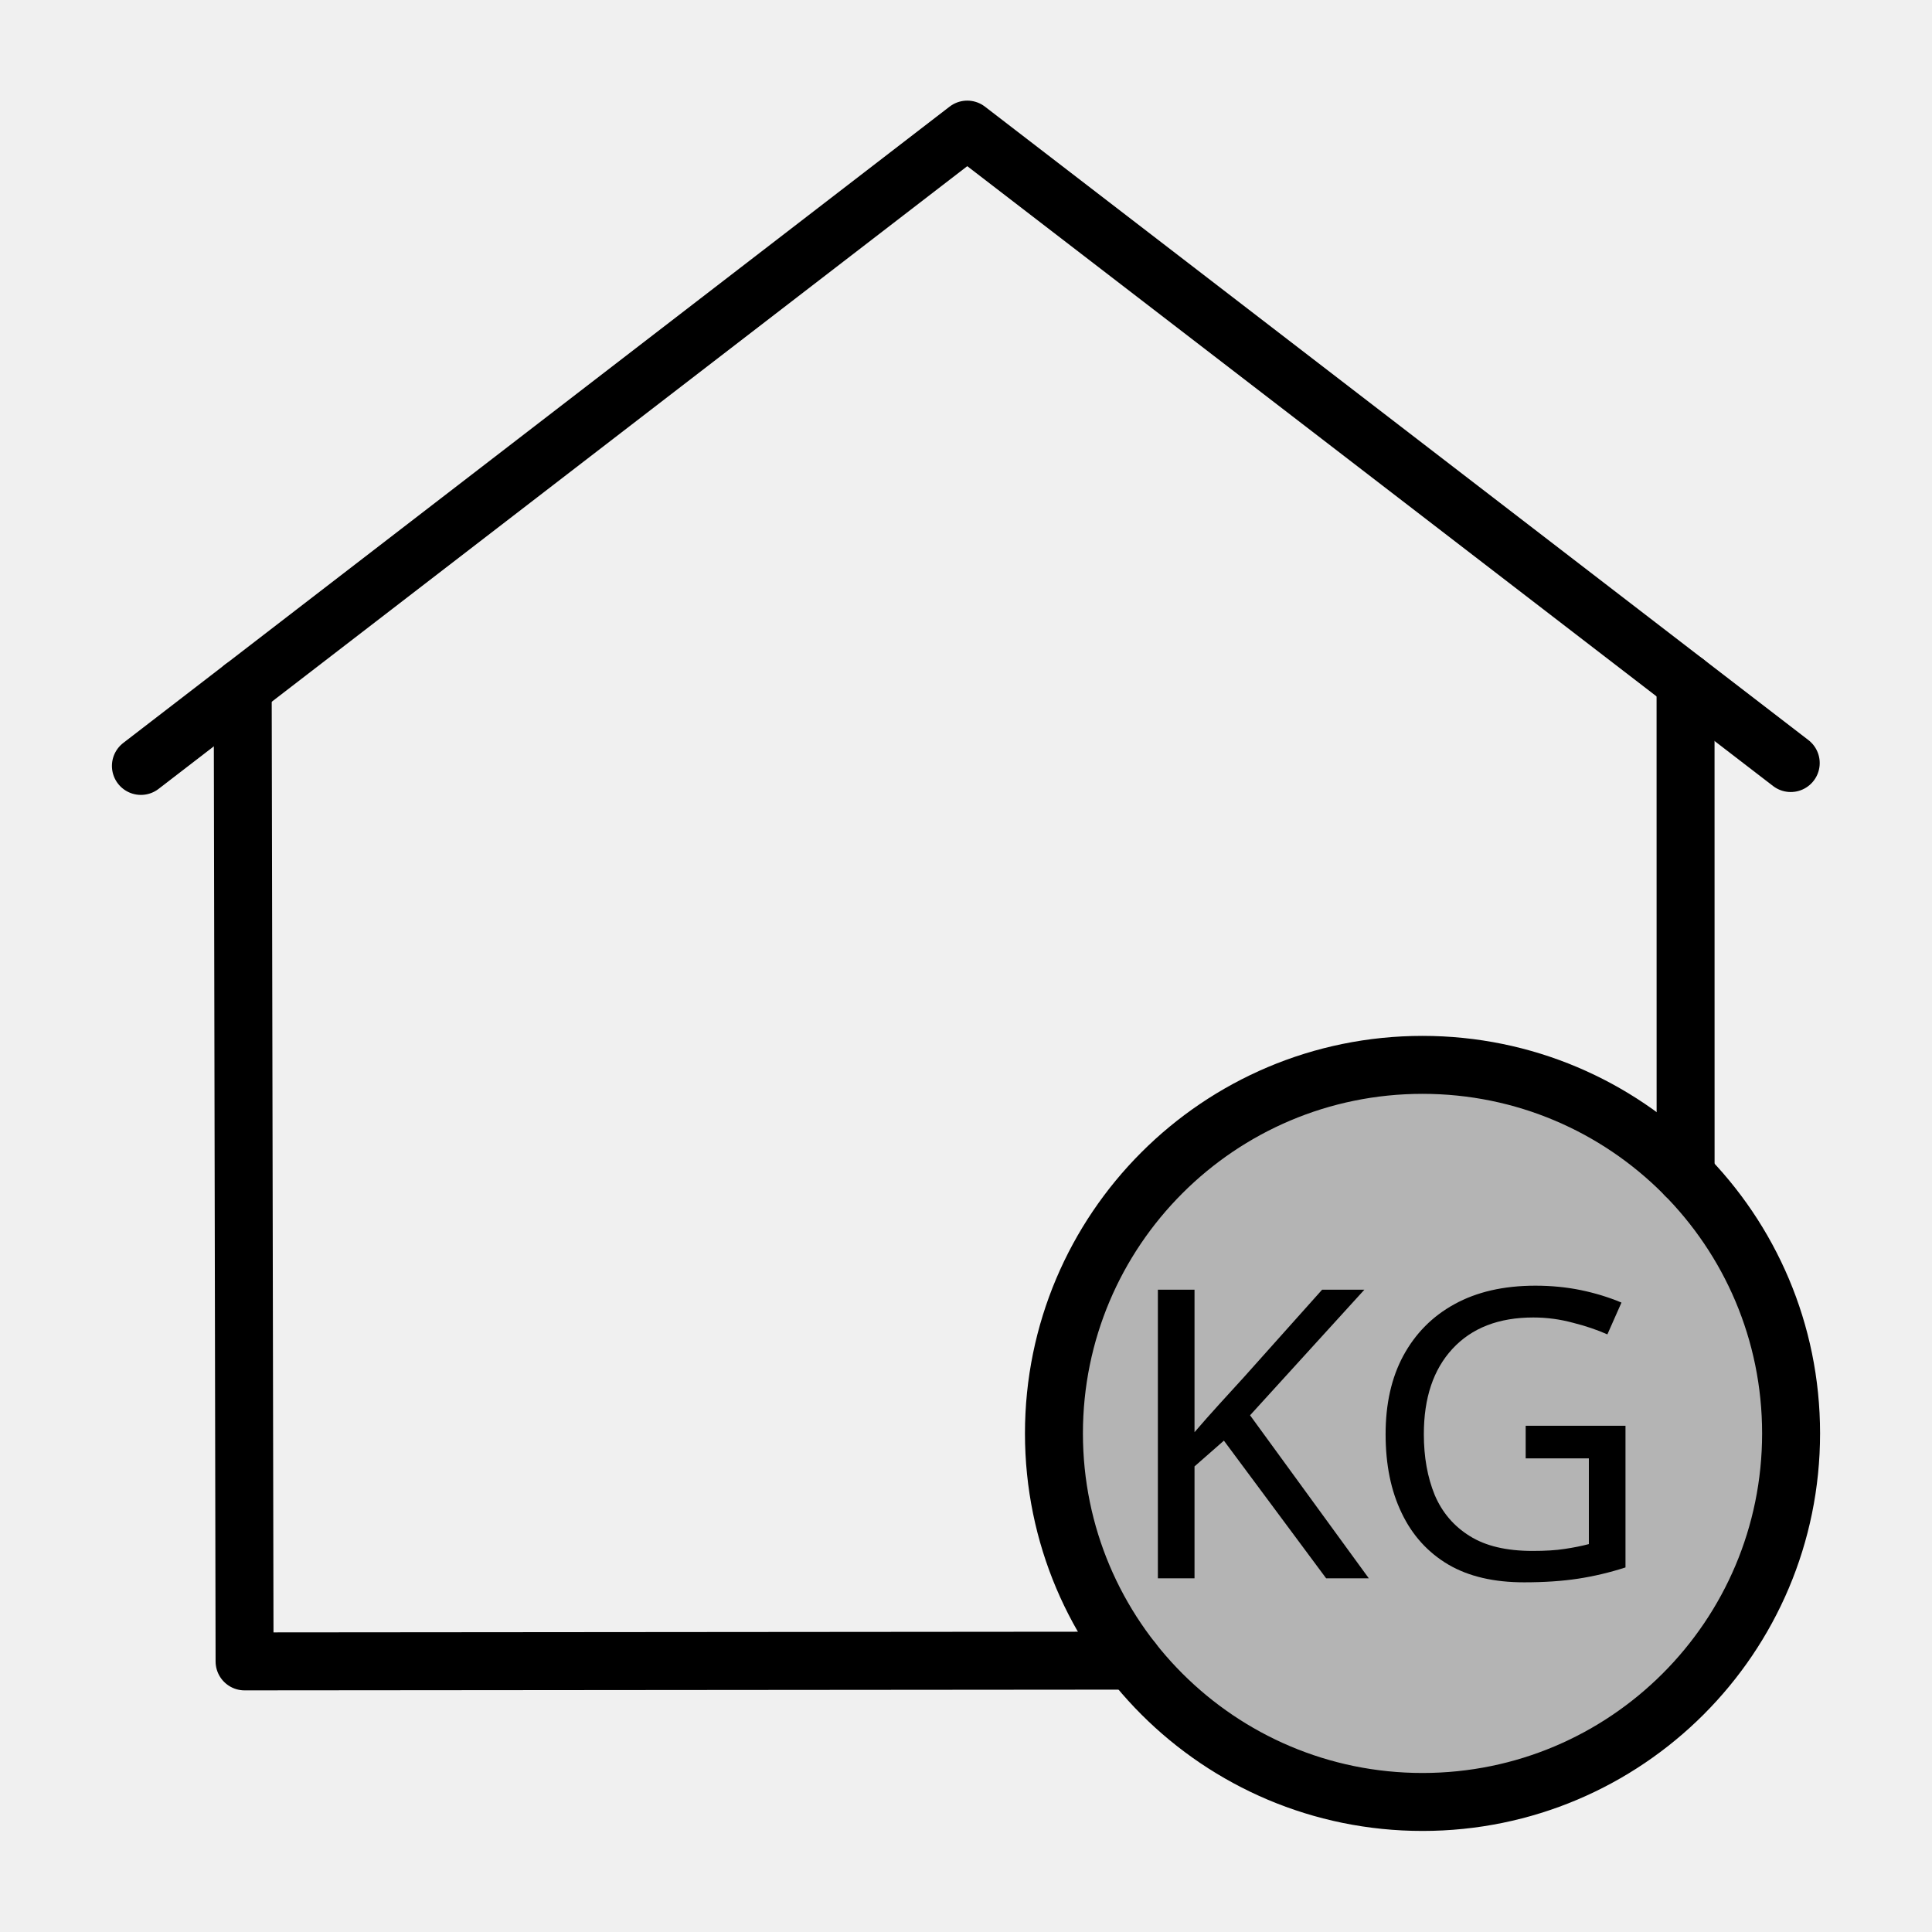
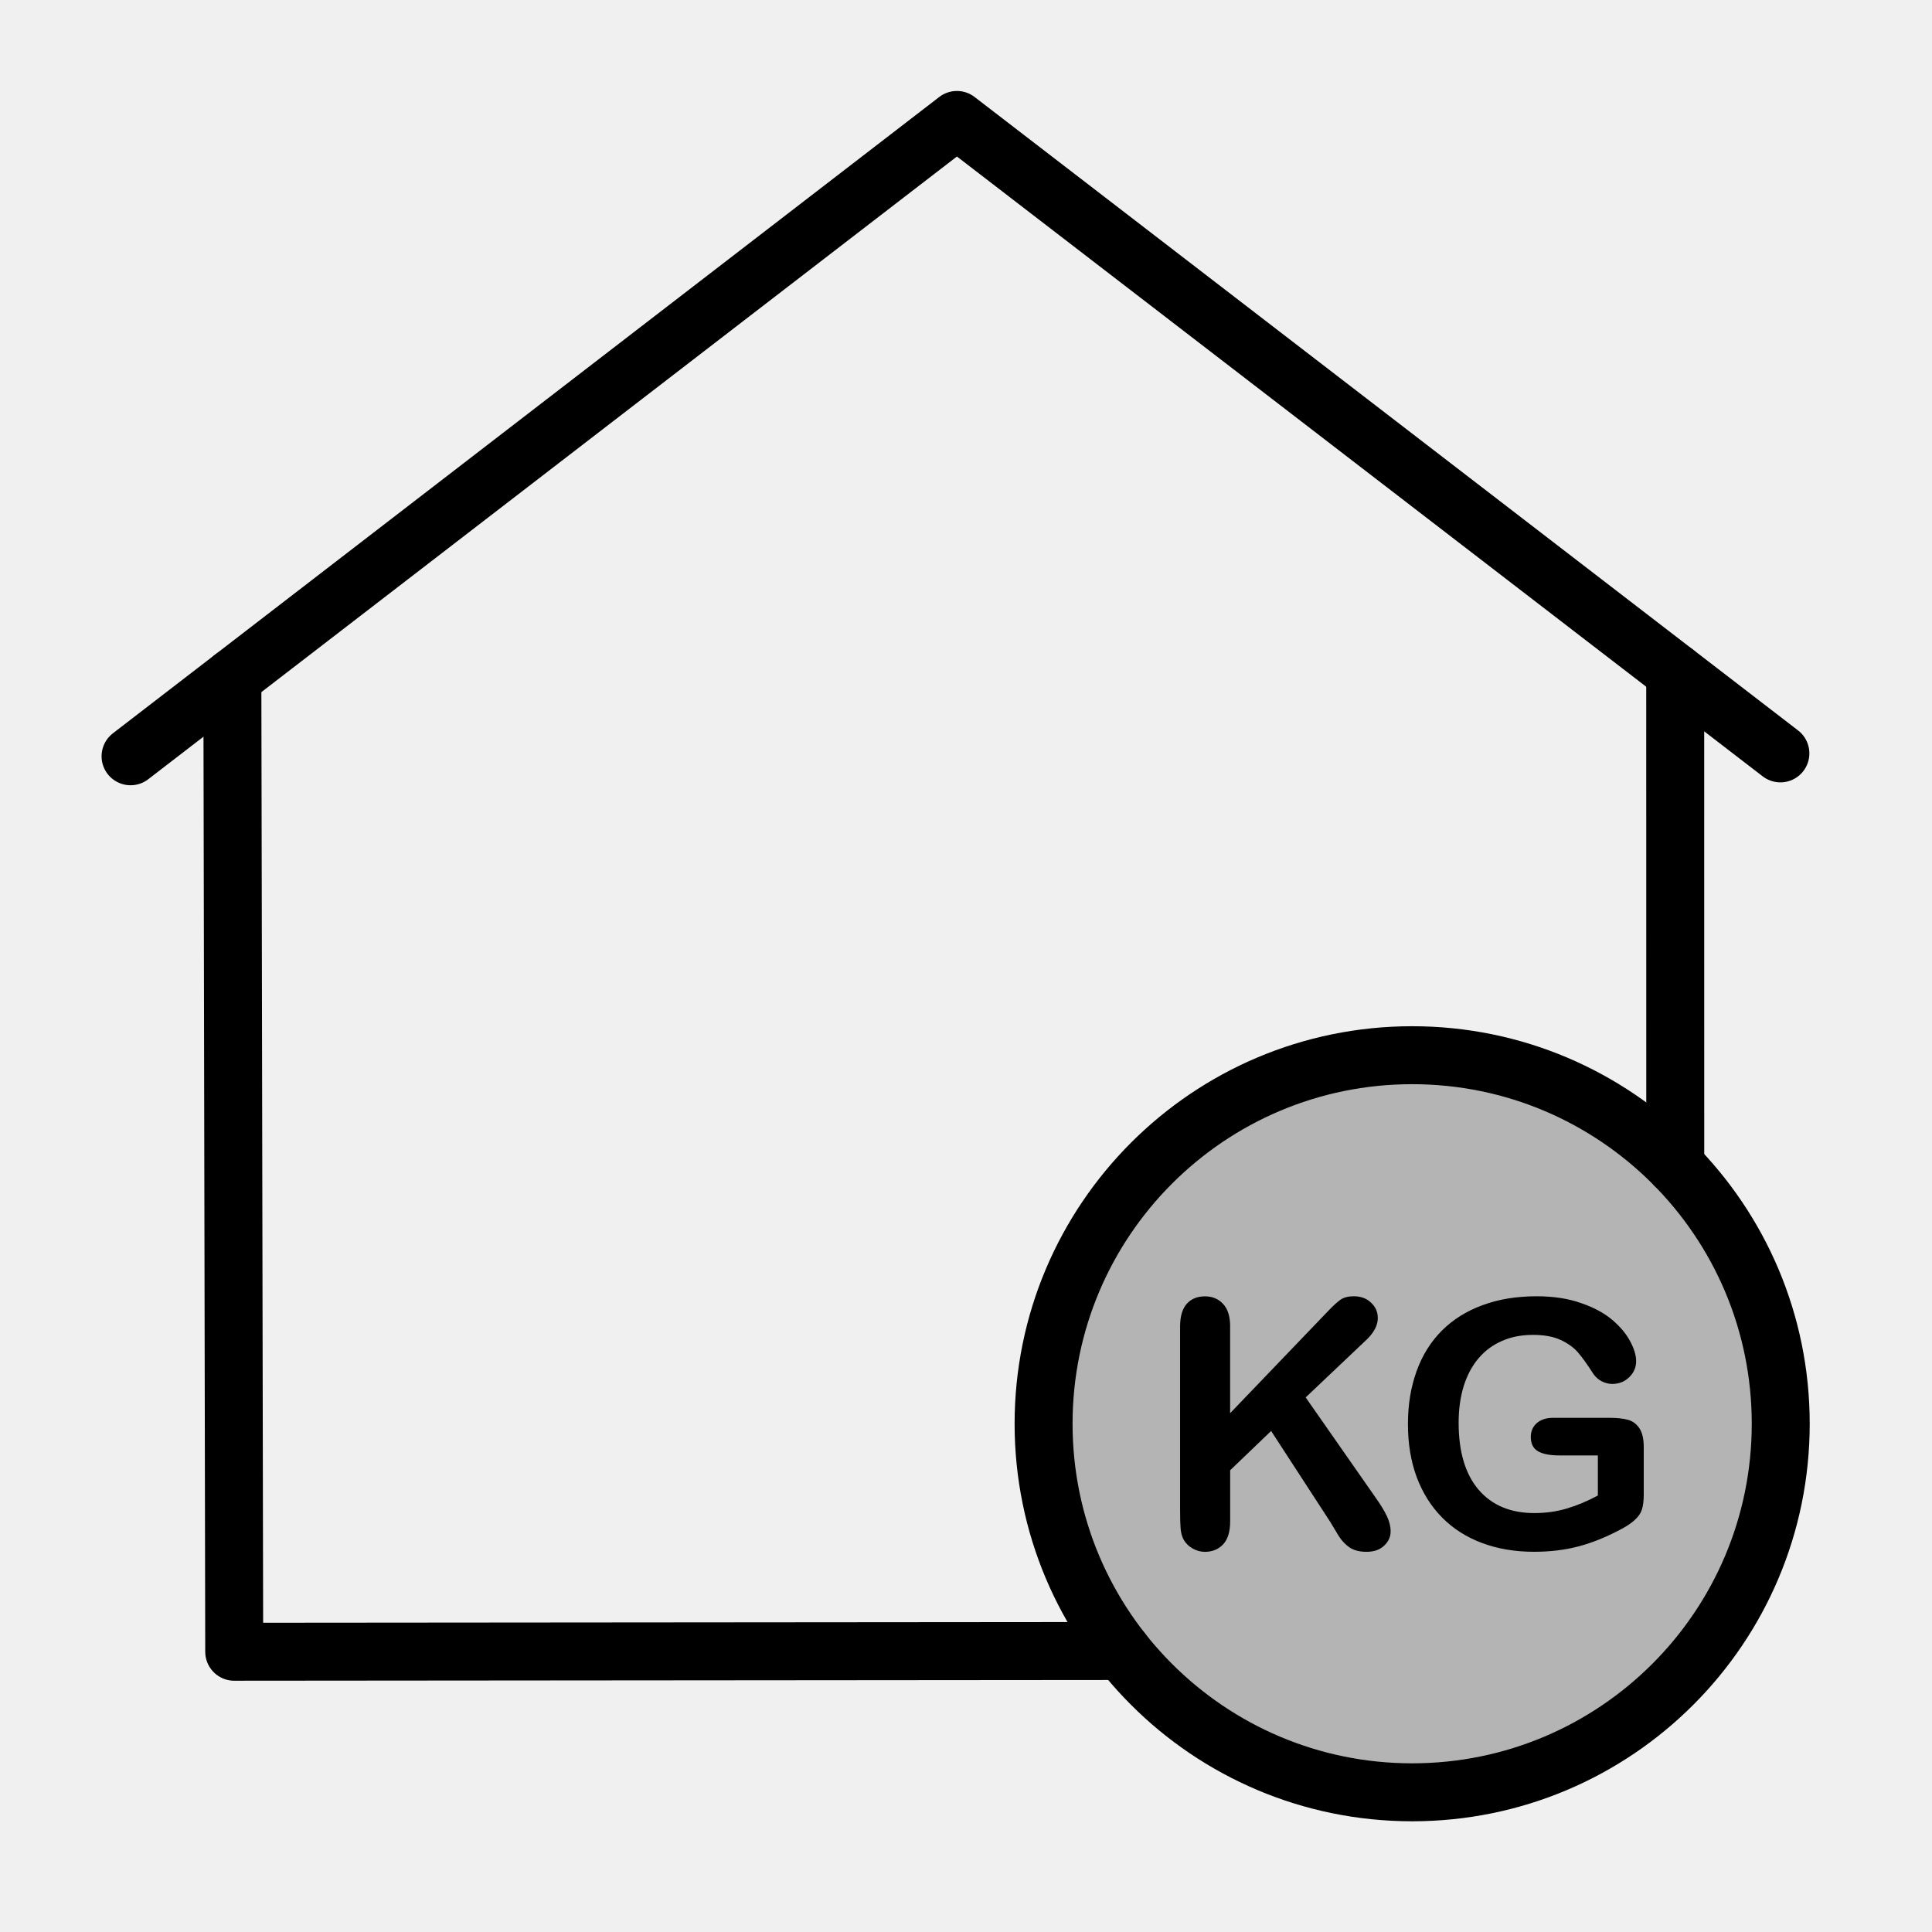
- <svg xmlns="http://www.w3.org/2000/svg" version="1.1" width="1.042in" height="1.042in" viewBox="0 0 75 75" id="svg165">
+ <svg xmlns="http://www.w3.org/2000/svg" version="1.1" width="26.458mm" height="26.458mm" viewBox="0 0 75 75" id="svg165" xml:space="preserve">
  <defs id="defs165" />
-   <g id="g74" style="fill:none;stroke:none;stroke-opacity:1" transform="translate(-78.75013,-78.75014)">
-     <path d="m 78.75,78.75 v 75 h 75 V 78.75 Z" style="display:inline;fill:none;fill-opacity:0;stroke:none;stroke-width:0.753;stroke-linecap:round;stroke-linejoin:round;stroke-dasharray:none;stroke-opacity:1" id="path3" />
+   <g id="layer3" style="display:inline;opacity:0;fill:maroon;fill-opacity:0.225" transform="translate(-78.75013,-630.001)">
+     <path d="m 78.75,630.001 v 75 h 75 v -75 z" style="fill:maroon;fill-opacity:0.225;stroke:none;stroke-width:0.753;stroke-linecap:round;stroke-linejoin:round;stroke-dasharray:none;stroke-opacity:1" id="path154-5-7-2-61" />
  </g>
-   <g id="layer1" style="display:inline" transform="translate(-78.75013,-78.75014)">
-     <path d="m 133.972,120.088 a 14.308,14.307 0 0 1 14.308,14.307 14.308,14.307 0 1 1 -14.308,-14.307 z" style="fill:currentColor;fill-opacity:0.25;stroke:currentColor;stroke-width:2.25;stroke-linecap:butt;stroke-linejoin:miter;stroke-dasharray:none;stroke-opacity:1" id="path23-9-6" />
-     <g id="g2-6-8" transform="translate(78.52018,75.79022)" style="stroke:currentColor;stroke-width:2.25;stroke-dasharray:none;stroke-opacity:1">
-       <path d="m 65.663,29.441 0.002,19.145" style="fill:none;stroke:currentColor;stroke-width:2.25;stroke-linecap:round;stroke-linejoin:round;stroke-dasharray:none;stroke-opacity:1" id="path21-8-1" />
-       <path d="m 9.652,29.649 0.072,37.806 34.462,-0.029" style="fill:none;stroke:currentColor;stroke-width:2.25;stroke-linecap:round;stroke-linejoin:round;stroke-dasharray:none;stroke-opacity:1" id="path22-3-9" />
-       <path d="M 5.7,32.693 37.779,7.991 69.746,32.581" style="fill:none;stroke:currentColor;stroke-width:2.25;stroke-linecap:round;stroke-linejoin:round;stroke-dasharray:none;stroke-opacity:1" id="path24-4-8" />
+   <g id="layer1" transform="translate(-78.75013,-630.001)">
+     <g id="g75">
+       <path d="m 133.57,670.964 a 14.308,14.307 0 0 1 14.308,14.307 14.308,14.307 0 1 1 -14.308,-14.307 z" style="display:inline;fill:currentColor;fill-opacity:0.25;stroke:currentColor;stroke-width:2.25;stroke-linecap:butt;stroke-linejoin:miter;stroke-dasharray:none;stroke-opacity:1" id="path23-9-6" />
+       <g id="g2-6-8" transform="translate(78.11849,626.6663)" style="display:inline;stroke:currentColor;stroke-width:2.25;stroke-dasharray:none;stroke-opacity:1">
+         <path d="m 65.663,29.441 0.002,19.145" style="fill:none;stroke:currentColor;stroke-width:2.25;stroke-linecap:round;stroke-linejoin:round;stroke-dasharray:none;stroke-opacity:1" id="path21-8-1" />
+         <path d="m 9.652,29.649 0.072,37.806 34.462,-0.029" style="fill:none;stroke:currentColor;stroke-width:2.25;stroke-linecap:round;stroke-linejoin:round;stroke-dasharray:none;stroke-opacity:1" id="path22-3-9" />
+         <path d="M 5.7,32.693 37.779,7.991 69.746,32.581" style="fill:none;stroke:currentColor;stroke-width:2.25;stroke-linecap:round;stroke-linejoin:round;stroke-dasharray:none;stroke-opacity:1" id="path24-4-8" />
+       </g>
+       <path style="font-size:15.693px;line-height:1.25;font-family:'Arial Rounded MT Bold';-inkscape-font-specification:'Arial Rounded MT Bold, ';display:inline;stroke-width:0.335" d="m 126.503,681.499 v 3.363 l 3.815,-3.978 q 0.275,-0.288 0.465,-0.425 0.196,-0.137 0.517,-0.137 0.419,0 0.674,0.249 0.262,0.242 0.262,0.595 0,0.425 -0.438,0.844 l -2.362,2.238 2.722,3.9 q 0.288,0.406 0.432,0.713 0.144,0.301 0.144,0.589 0,0.321 -0.255,0.556 -0.249,0.236 -0.68,0.236 -0.406,0 -0.661,-0.17 -0.255,-0.177 -0.432,-0.465 -0.177,-0.288 -0.314,-0.523 l -2.297,-3.533 -1.59,1.525 v 1.983 q 0,0.602 -0.275,0.896 -0.275,0.288 -0.707,0.288 -0.249,0 -0.478,-0.131 -0.229,-0.131 -0.353,-0.353 -0.092,-0.183 -0.111,-0.425 -0.02,-0.242 -0.02,-0.7 v -7.132 q 0,-0.589 0.255,-0.883 0.262,-0.294 0.707,-0.294 0.438,0 0.707,0.294 0.275,0.288 0.275,0.883 z m 16.057,4.678 v 1.839 q 0,0.366 -0.072,0.589 -0.072,0.216 -0.268,0.393 -0.19,0.177 -0.491,0.34 -0.87,0.471 -1.675,0.687 -0.805,0.216 -1.754,0.216 -1.106,0 -2.015,-0.34 -0.909,-0.34 -1.551,-0.988 -0.641,-0.648 -0.988,-1.57 -0.34,-0.923 -0.34,-2.061 0,-1.119 0.334,-2.048 0.334,-0.929 0.982,-1.577 0.648,-0.648 1.577,-0.988 0.929,-0.347 2.107,-0.347 0.968,0 1.714,0.262 0.746,0.255 1.21,0.648 0.465,0.393 0.7,0.831 0.235,0.438 0.235,0.779 0,0.366 -0.275,0.628 -0.268,0.255 -0.648,0.255 -0.209,0 -0.406,-0.098 -0.19,-0.098 -0.321,-0.275 -0.36,-0.563 -0.609,-0.851 -0.249,-0.288 -0.674,-0.484 -0.419,-0.196 -1.073,-0.196 -0.674,0 -1.204,0.236 -0.53,0.229 -0.909,0.674 -0.373,0.438 -0.576,1.08 -0.196,0.641 -0.196,1.42 0,1.688 0.772,2.598 0.779,0.909 2.166,0.909 0.674,0 1.263,-0.177 0.595,-0.177 1.204,-0.504 v -1.557 h -1.505 q -0.543,0 -0.824,-0.164 -0.275,-0.164 -0.275,-0.556 0,-0.321 0.229,-0.53 0.236,-0.209 0.635,-0.209 h 2.205 q 0.406,0 0.687,0.072 0.281,0.072 0.452,0.321 0.177,0.249 0.177,0.746 z" id="text3-7" aria-label="KG" />
    </g>
  </g>
-   <g id="layer2" style="display:inline" transform="translate(-78.75013,-78.75014)">
-     <text xml:space="preserve" style="font-size:15.693px;line-height:1.25;font-family:sans-serif;fill:currentColor;fill-opacity:1;stroke:none;stroke-width:0.392;stroke-opacity:1" x="122.182" y="140.02" id="text3-7">
-       <tspan id="tspan3-2" style="font-style:normal;font-variant:normal;font-weight:normal;font-stretch:normal;font-family:'Arial Rounded MT Bold';-inkscape-font-specification:'Arial Rounded MT Bold, ';fill:currentColor;fill-opacity:1;stroke:none;stroke-width:0.392;stroke-opacity:1" x="122.182" y="140.02">KG</tspan>
-     </text>
-   </g>
+   <style type="text/css" id="style1">.st0{fill:none;stroke:currentColor;stroke-width:2;stroke-miterlimit:10;}.st1{fill:none;stroke:currentColor;stroke-width:2;stroke-linecap:round;stroke-miterlimit:10;}.st2{fill:none;stroke:currentColor;stroke-width:2;stroke-linecap:round;stroke-linejoin:round;stroke-miterlimit:10;}.st3{fill:none;stroke:currentColor;stroke-linecap:round;stroke-miterlimit:10;}.st4{fill:none;stroke:currentColor;stroke-width:3;stroke-linecap:round;stroke-miterlimit:10;}.st5{fill:#FFFFFF;}.st6{stroke:currentColor;stroke-width:2;stroke-miterlimit:10;}.st7{fill:none;stroke:currentColor;stroke-width:2;stroke-linejoin:round;stroke-miterlimit:10;}.st8{fill:none;}.st9{fill:none;stroke:currentColor;stroke-width:0;stroke-linecap:round;stroke-linejoin:round;}</style>
+   <style type="text/css" id="style1-5">.st0{fill:none;stroke:currentColor;stroke-width:2;stroke-miterlimit:10;}.st1{fill:none;stroke:currentColor;stroke-width:2;stroke-linecap:round;stroke-miterlimit:10;}.st2{fill:none;stroke:currentColor;stroke-width:2;stroke-linecap:round;stroke-linejoin:round;stroke-miterlimit:10;}.st3{fill:none;stroke:currentColor;stroke-linecap:round;stroke-miterlimit:10;}.st4{fill:none;stroke:currentColor;stroke-width:3;stroke-linecap:round;stroke-miterlimit:10;}.st5{fill:#FFFFFF;}.st6{stroke:currentColor;stroke-width:2;stroke-miterlimit:10;}.st7{fill:none;stroke:currentColor;stroke-width:2;stroke-linejoin:round;stroke-miterlimit:10;}.st8{fill:none;}.st9{fill:none;stroke:currentColor;stroke-width:0;stroke-linecap:round;stroke-linejoin:round;}</style>
</svg>
